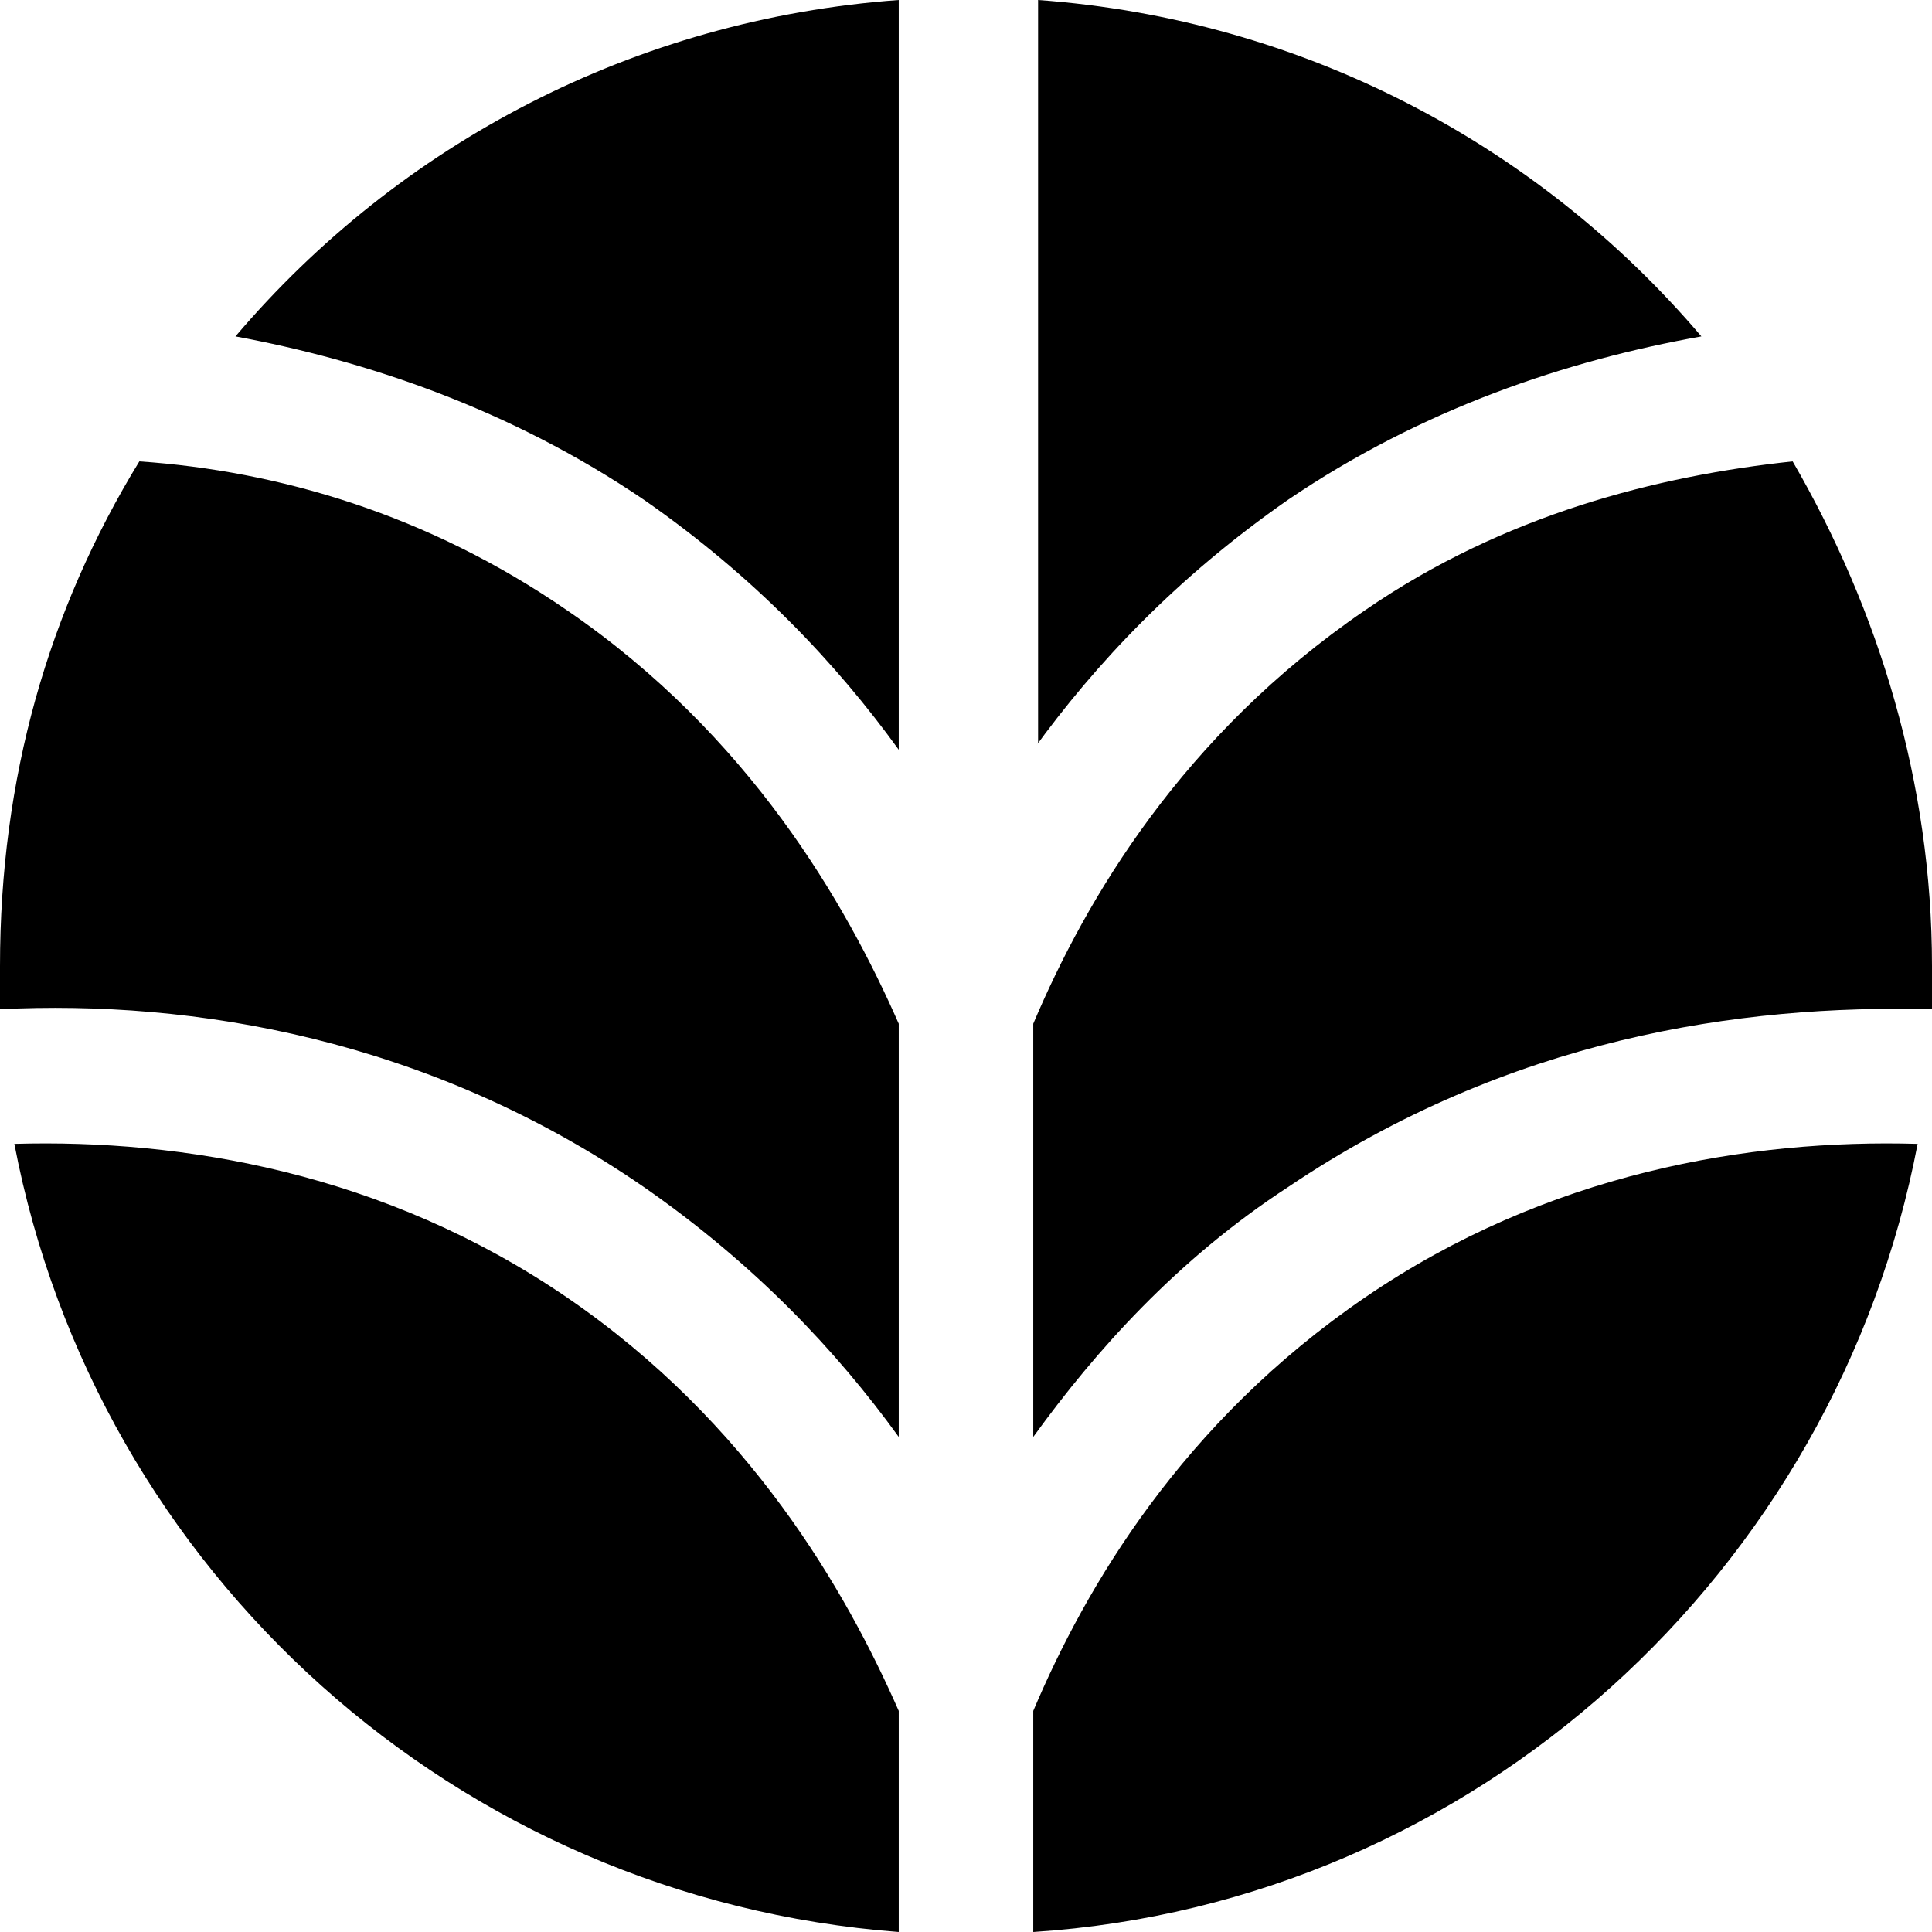
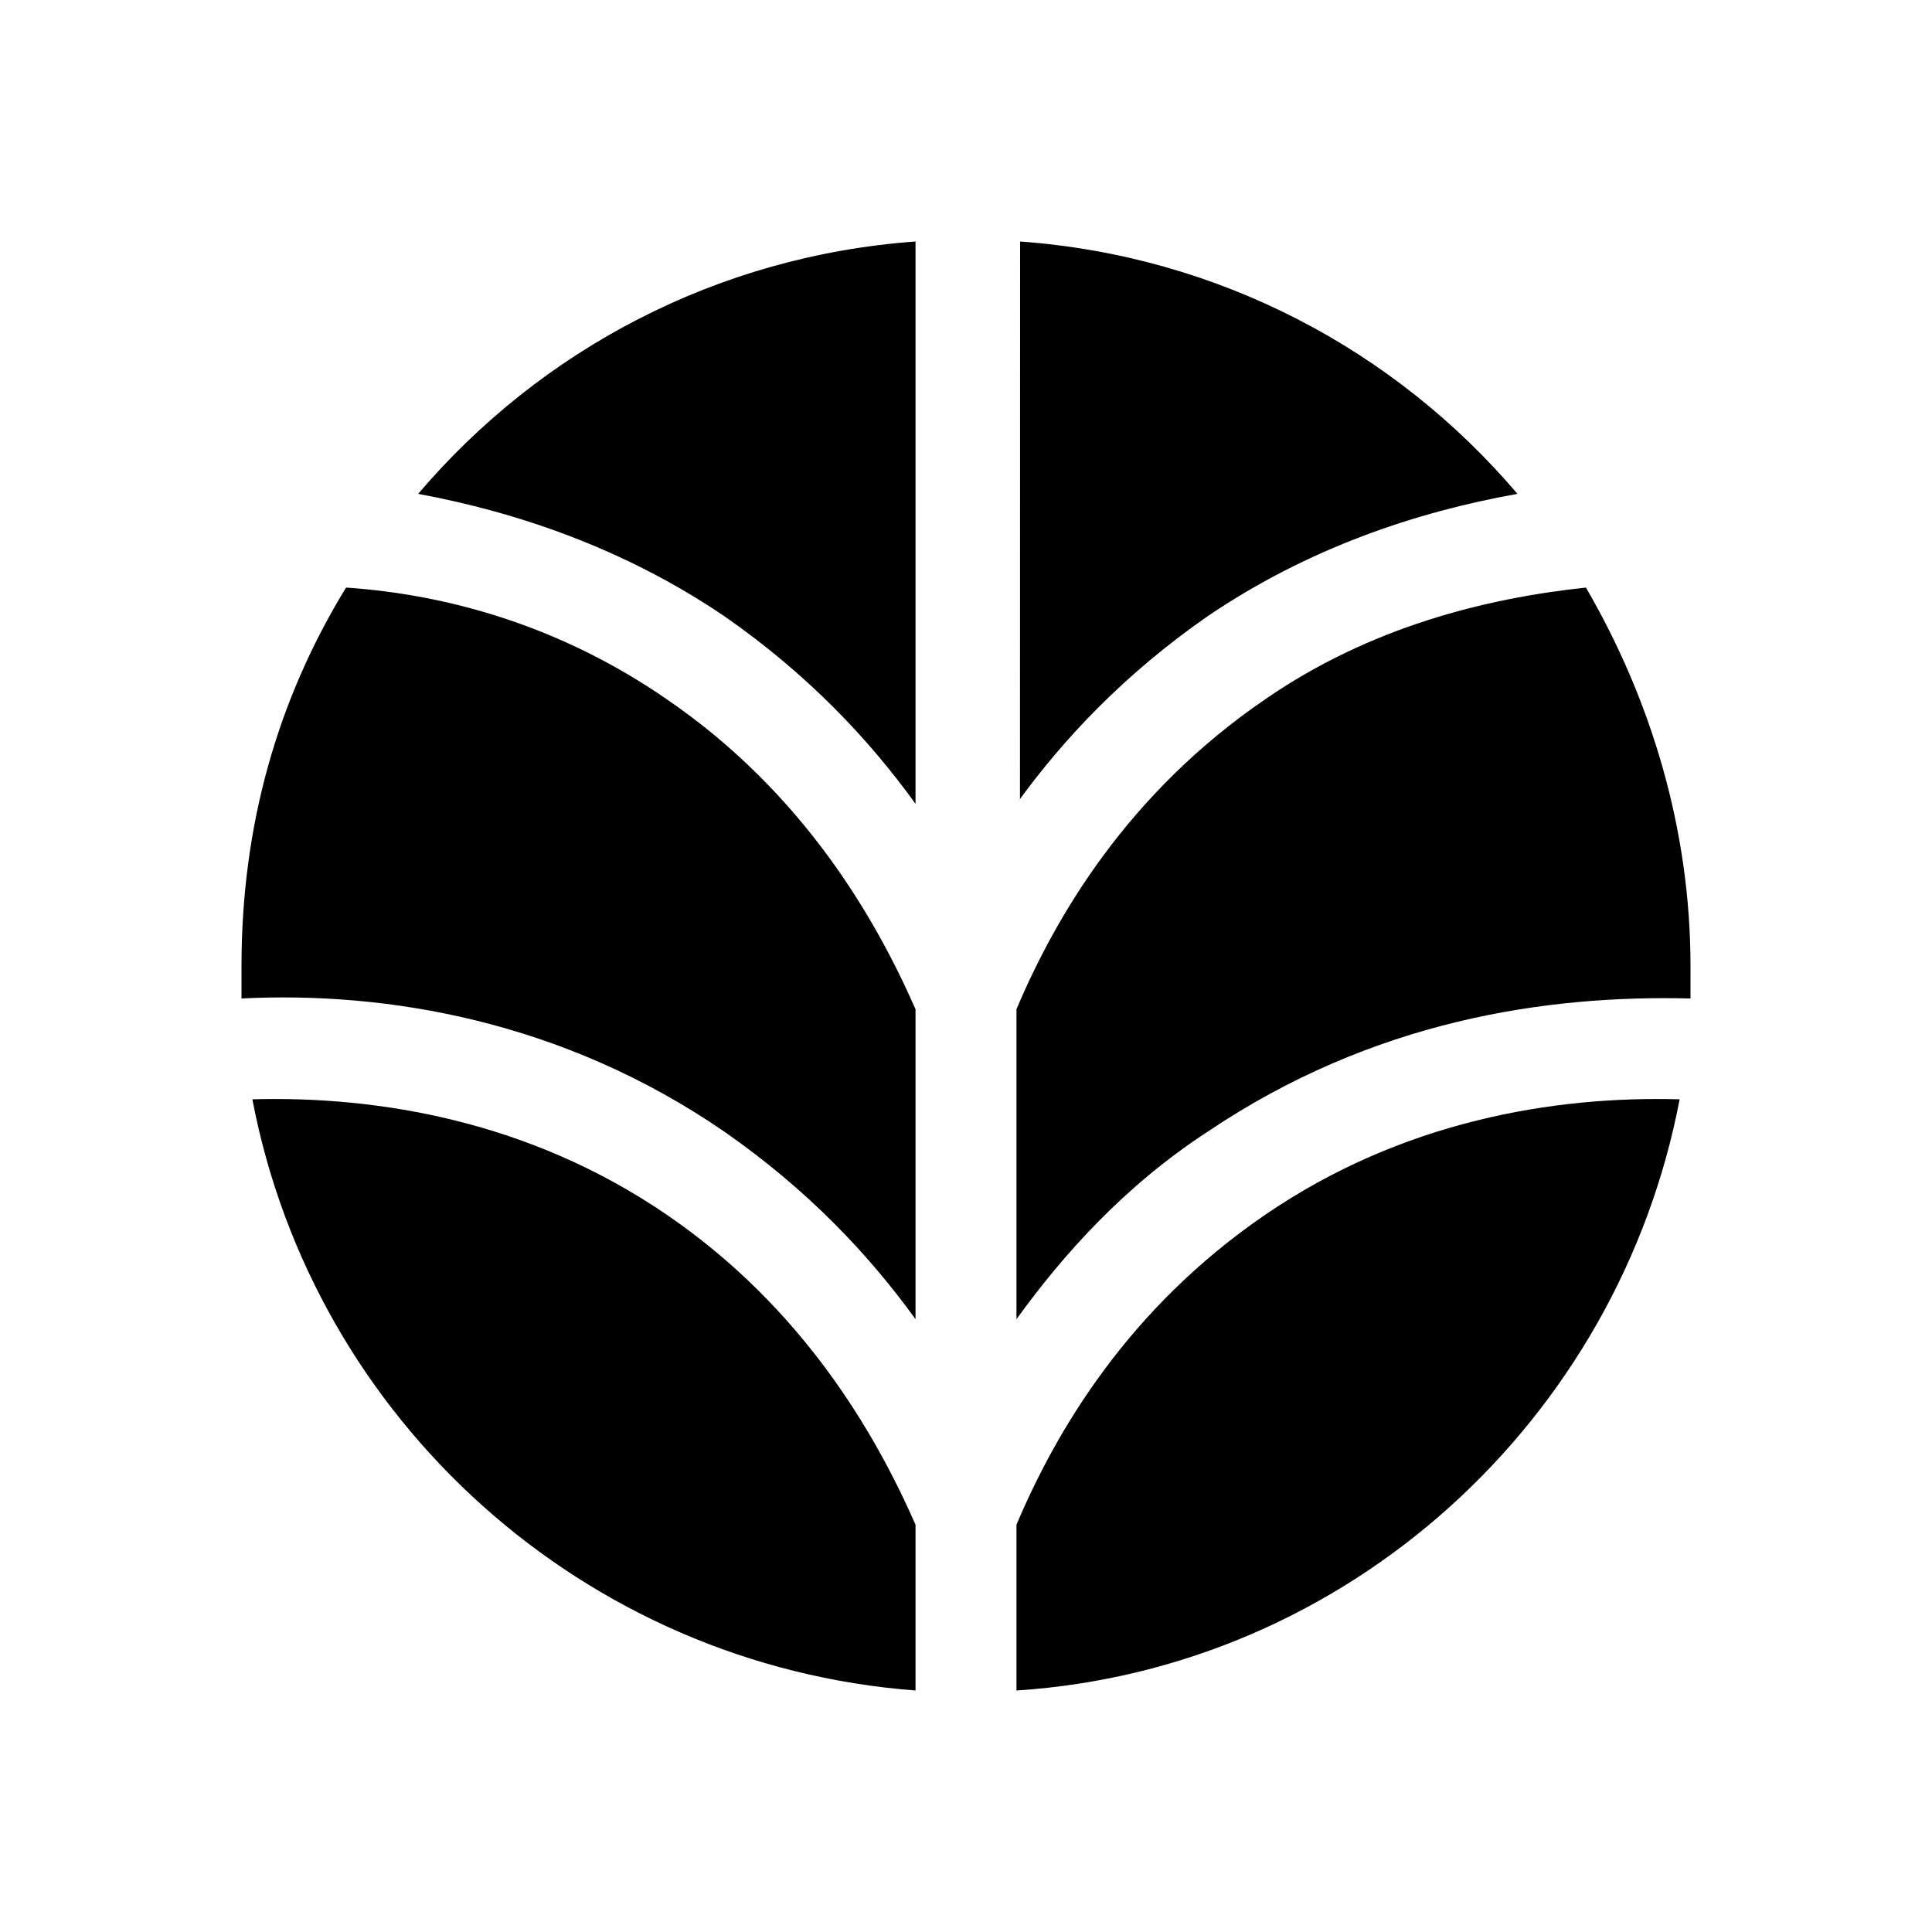
<svg xmlns="http://www.w3.org/2000/svg" width="16px" height="16px" viewBox="0 0 16 16" version="1.1">
  <g id="Icons-16-/-VS-Code-/AtlasLight" stroke="none" stroke-width="1" fill="none" fill-rule="evenodd">
-     <g id="Atlas/_Icon/Small/Gray" fill="#000000">
-       <path d="M15.616,9.469 L15.881,9.473 C15.204,13.015 12.219,15.761 8.557,16 L8.557,16 L8.557,14.169 C8.995,13.134 9.791,11.781 11.303,10.746 C12.816,9.711 14.488,9.433 15.881,9.473 Z M0.119,9.473 C1.512,9.433 3.184,9.711 4.697,10.746 C6.209,11.781 7.005,13.174 7.443,14.169 L7.443,14.169 L7.443,16 C3.781,15.721 0.796,13.015 0.119,9.473 Z M14.846,3.821 C15.562,5.055 16,6.488 16,8 L16,8 L16,8.358 C14.408,8.318 12.498,8.597 10.667,9.831 C9.751,10.428 9.075,11.184 8.557,11.9 L8.557,11.9 L8.557,8.478 C8.995,7.443 9.791,6.09 11.303,5.055 C12.458,4.259 13.731,3.94 14.846,3.821 Z M1.154,3.821 C2.308,3.9 3.542,4.259 4.697,5.055 C6.209,6.09 7.005,7.483 7.443,8.478 L7.443,8.478 L7.443,11.9 C6.925,11.184 6.249,10.468 5.333,9.831 C3.542,8.597 1.592,8.279 4.4408921e-16,8.358 L4.4408921e-16,8.358 L4.4408921e-16,8 C4.4408921e-16,6.448 0.398,5.055 1.154,3.821 Z M7.443,-3.90798505e-14 L7.443,6.209 C6.925,5.493 6.249,4.776 5.333,4.139 C4.219,3.383 3.025,2.985 1.95,2.786 C3.303,1.194 5.254,0.159 7.443,-3.90798505e-14 L7.443,-3.90798505e-14 Z M8.597,-3.90798505e-14 C10.786,0.159 12.736,1.194 14.09,2.786 C12.975,2.985 11.781,3.383 10.667,4.139 C9.751,4.776 9.075,5.493 8.557,6.209 L8.597,6.155 Z" id="Logo-Color" />
+     <g id="Atlas/_Icon/Small/Gray" transform="translate(2, 2)" fill="#000000">
+       <path d="M11.683,7.102 L11.91,7.104 C11.403,9.761 9.164,11.821 6.418,12 L6.418,12 L6.418,10.627 C6.746,9.851 7.343,8.836 8.478,8.06 C9.612,7.284 10.866,7.075 11.91,7.104 Z M0.09,7.104 C1.134,7.075 2.388,7.284 3.522,8.06 C4.657,8.836 5.254,9.881 5.582,10.627 L5.582,10.627 L5.582,12 C2.836,11.791 0.597,9.761 0.09,7.104 Z M11.134,2.866 C11.672,3.791 12,4.866 12,6 L12,6 L12,6.269 C10.806,6.239 9.373,6.448 8,7.373 C7.313,7.821 6.806,8.388 6.418,8.925 L6.418,8.925 L6.418,6.358 C6.746,5.582 7.343,4.567 8.478,3.791 C9.343,3.194 10.299,2.955 11.134,2.866 Z M0.866,2.866 C1.731,2.925 2.657,3.194 3.522,3.791 C4.657,4.567 5.254,5.612 5.582,6.358 L5.582,6.358 L5.582,8.925 C5.194,8.388 4.687,7.851 4,7.373 C2.657,6.448 1.194,6.209 4.4408921e-16,6.269 L4.4408921e-16,6.269 L4.4408921e-16,6 C4.4408921e-16,4.836 0.299,3.791 0.866,2.866 Z M5.582,-2.93098879e-14 L5.582,4.657 C5.194,4.119 4.687,3.582 4,3.104 C3.164,2.537 2.269,2.239 1.463,2.09 C2.478,0.896 3.94,0.119 5.582,-2.93098879e-14 L5.582,-2.93098879e-14 Z M6.448,-2.93098879e-14 C8.09,0.119 9.552,0.896 10.567,2.09 C9.731,2.239 8.836,2.537 8,3.104 C7.313,3.582 6.806,4.119 6.418,4.657 L6.447,4.616 Z" id="Logo-Color" />
    </g>
  </g>
</svg>
